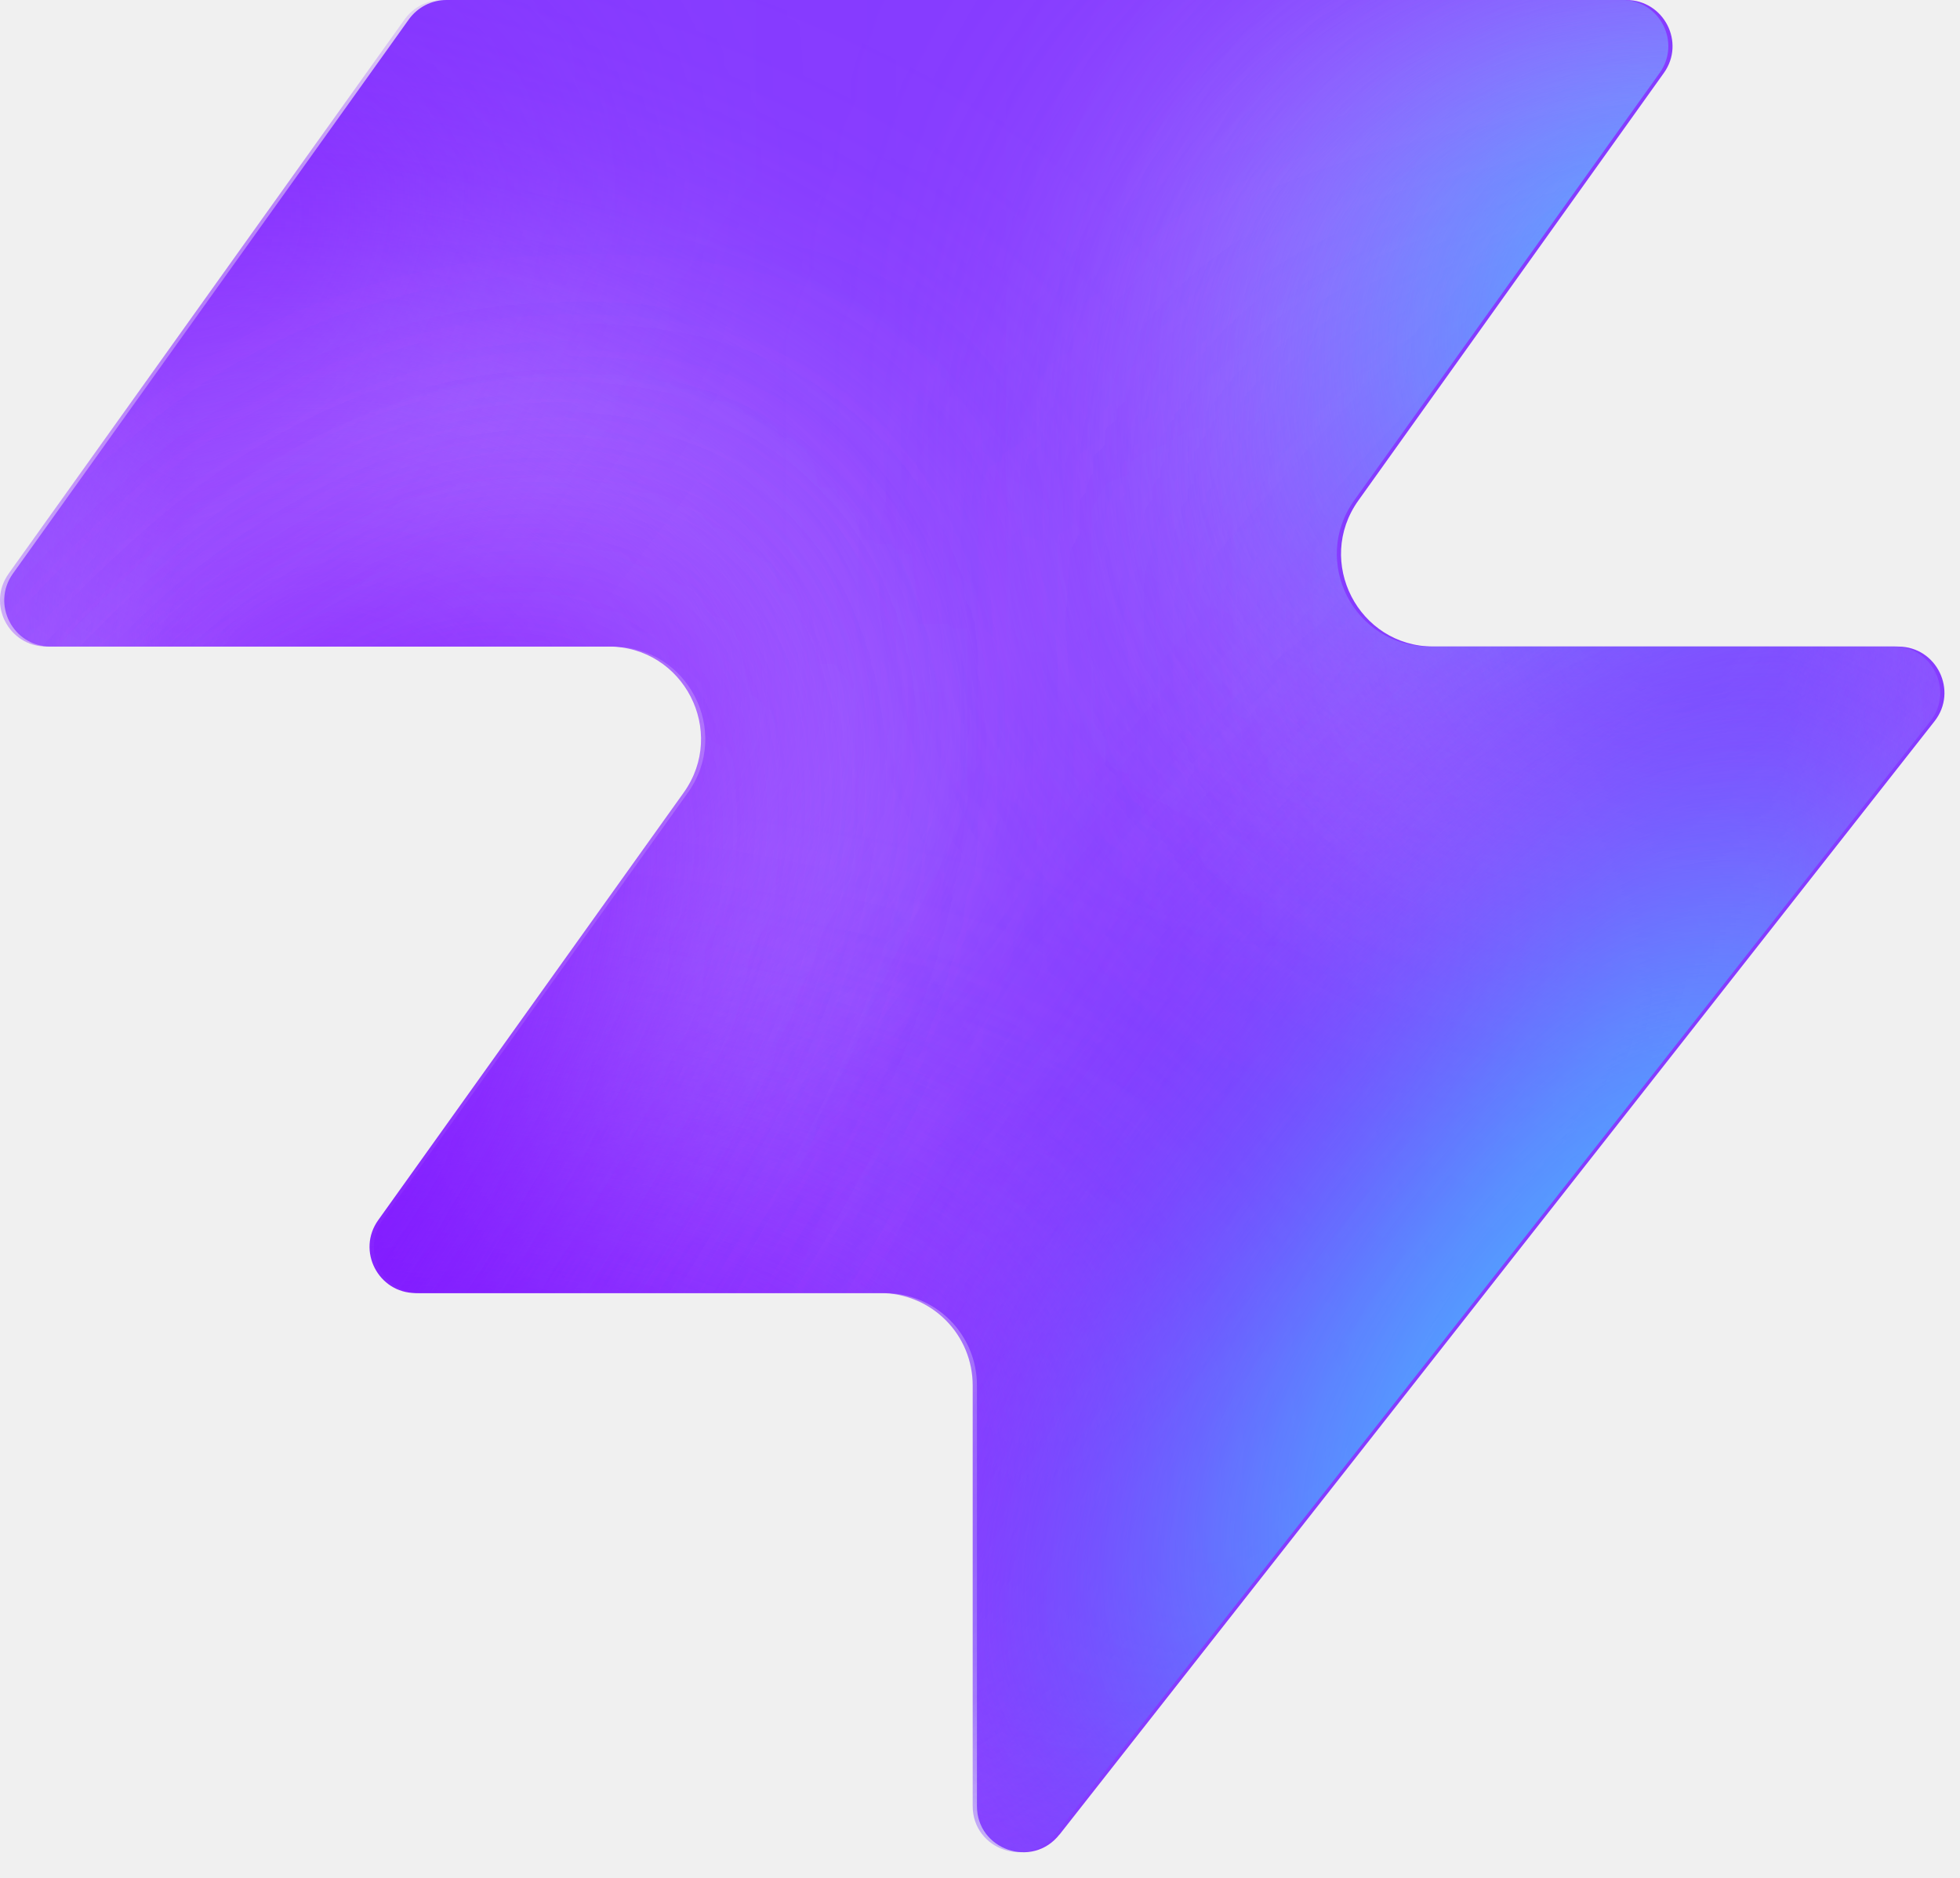
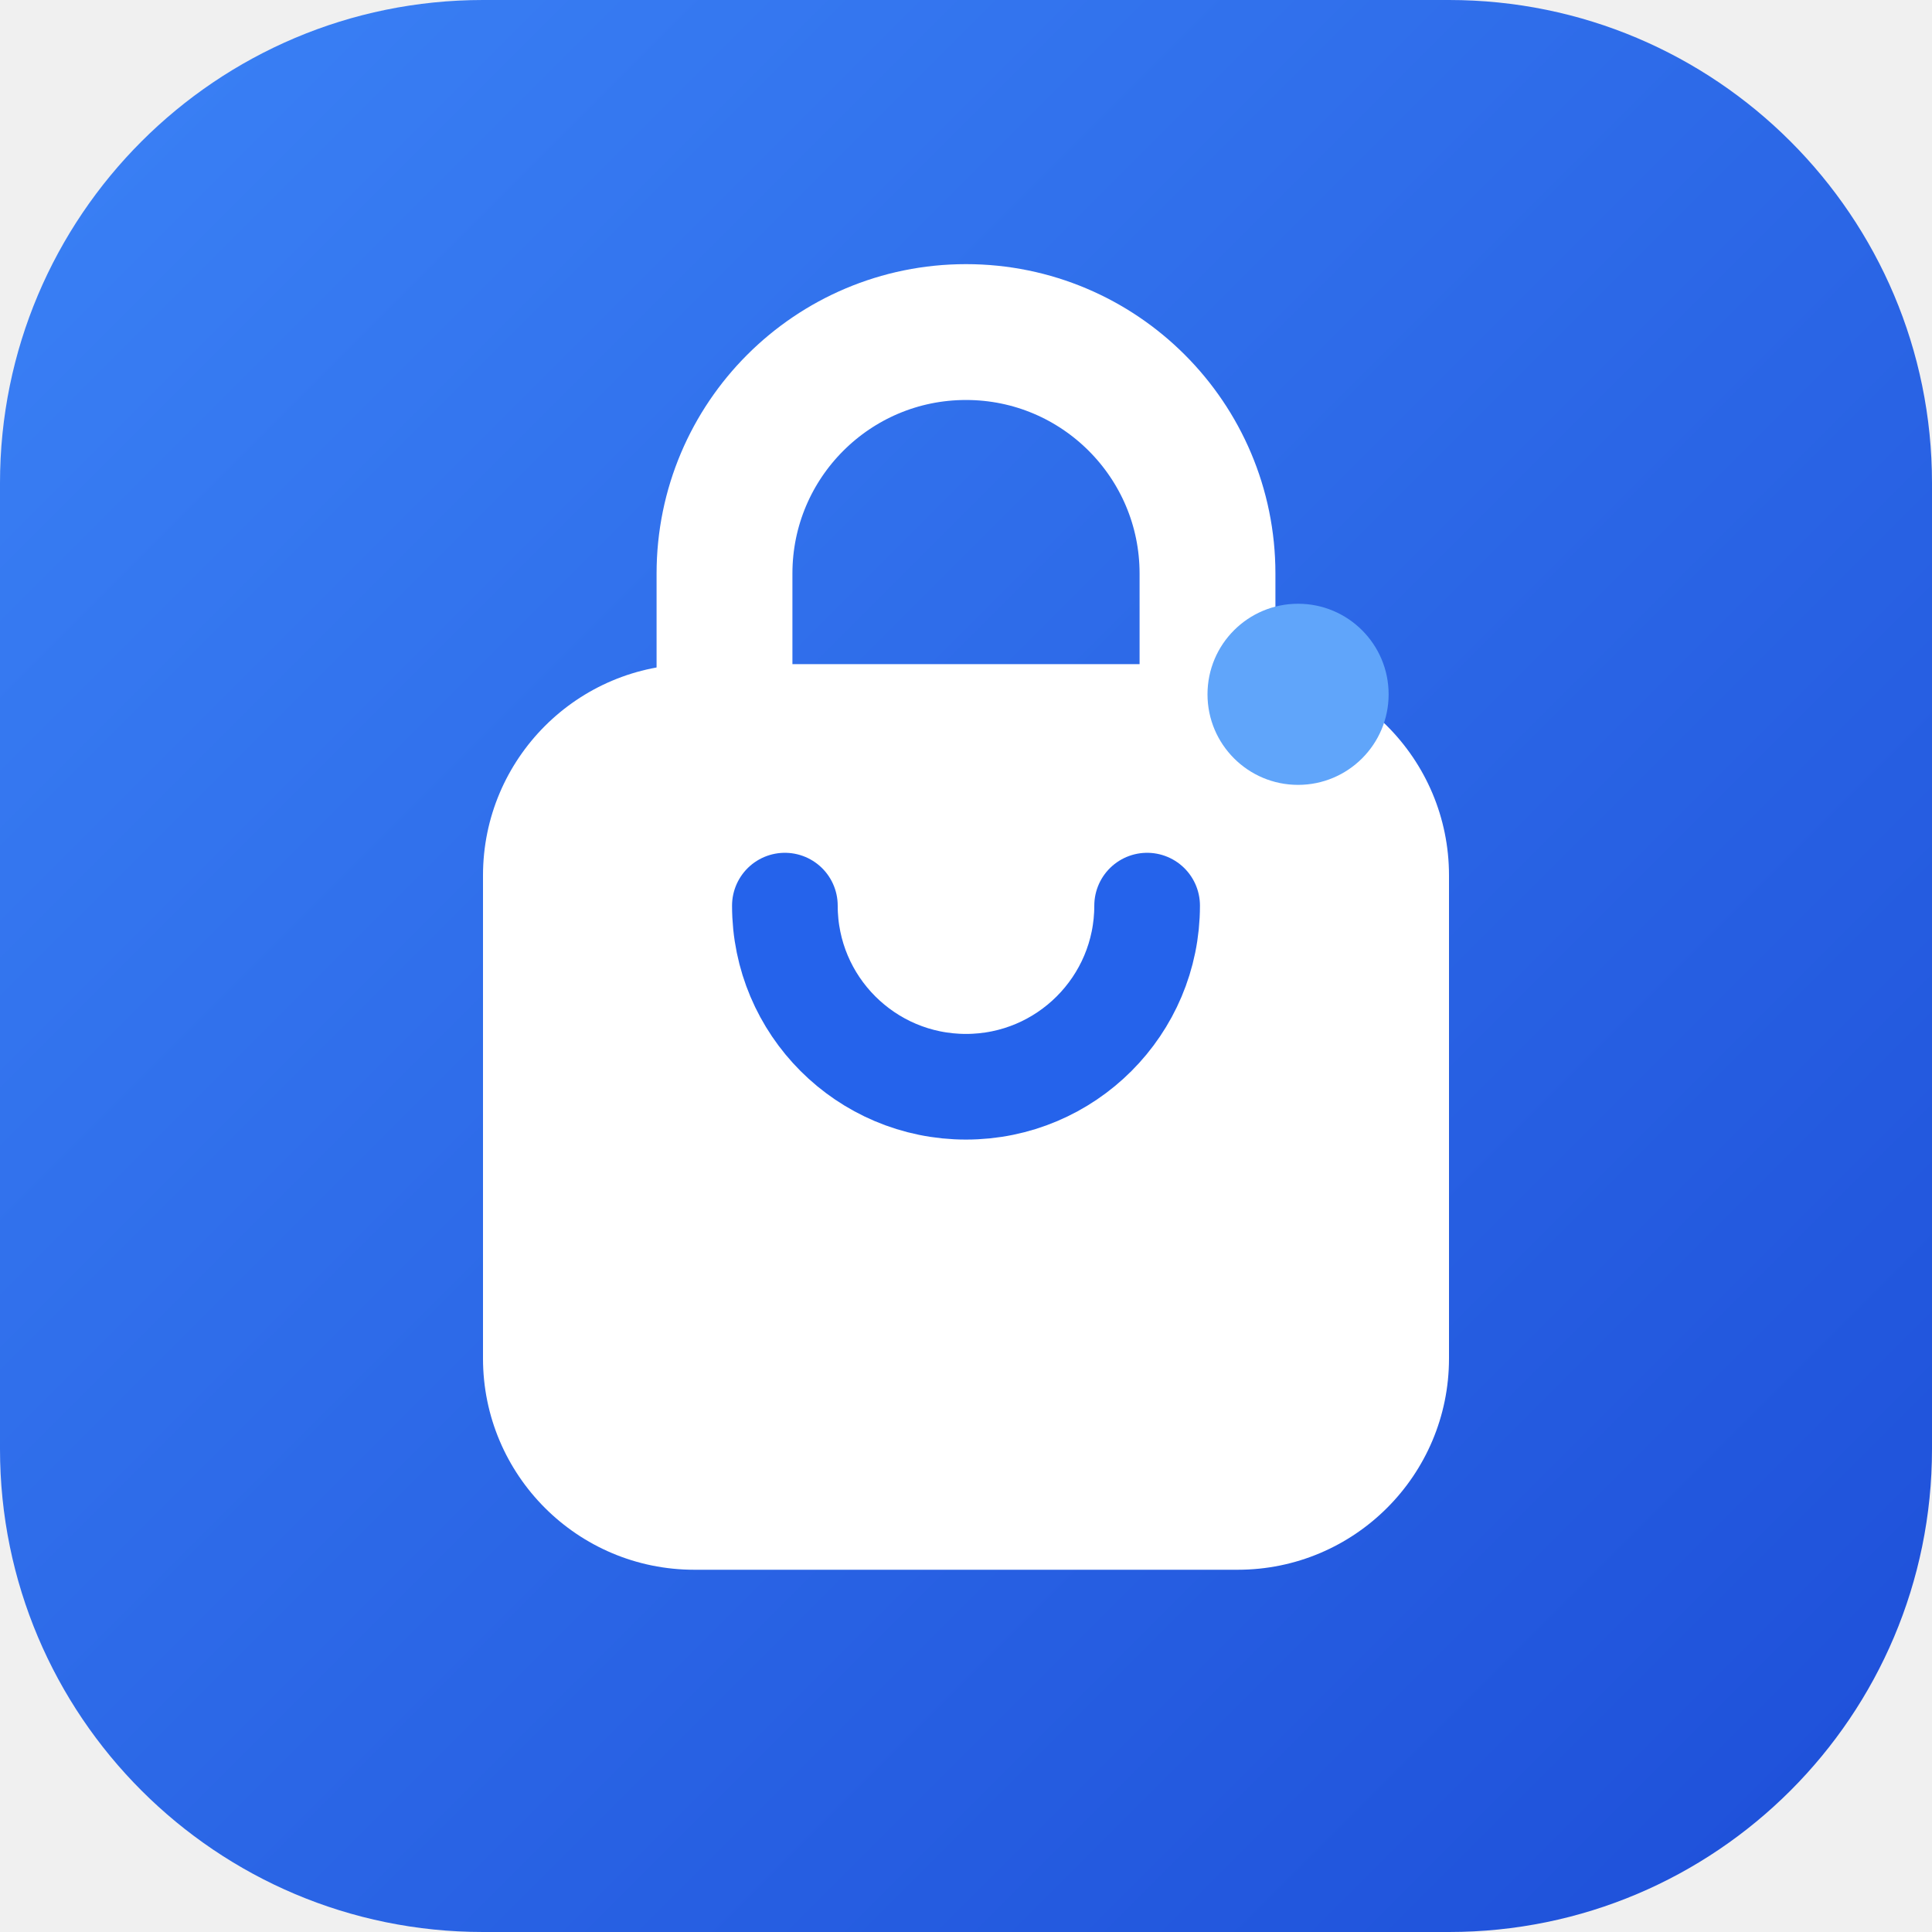
- <svg xmlns="http://www.w3.org/2000/svg" width="48" height="46" fill="none" viewBox="0 0 48 46">
-   <path fill="#863bff" d="M25.946 44.938c-.664.845-2.021.375-2.021-.698V33.937a2.26 2.26 0 0 0-2.262-2.262H10.287c-.92 0-1.456-1.04-.92-1.788l7.48-10.471c1.07-1.497 0-3.578-1.842-3.578H1.237c-.92 0-1.456-1.04-.92-1.788L10.013.474c.214-.297.556-.474.92-.474h28.894c.92 0 1.456 1.04.92 1.788l-7.48 10.471c-1.07 1.498 0 3.579 1.842 3.579h11.377c.943 0 1.473 1.088.89 1.83L25.947 44.94z" style="fill:#863bff;fill:color(display-p3 .525 .23 1);fill-opacity:1" />
-   <mask id="a" width="48" height="46" x="0" y="0" maskUnits="userSpaceOnUse" style="mask-type:alpha">
-     <path fill="#000" d="M25.842 44.938c-.664.844-2.021.375-2.021-.698V33.937a2.26 2.26 0 0 0-2.262-2.262H10.183c-.92 0-1.456-1.04-.92-1.788l7.48-10.471c1.07-1.498 0-3.579-1.842-3.579H1.133c-.92 0-1.456-1.04-.92-1.787L9.91.473c.214-.297.556-.474.92-.474h28.894c.92 0 1.456 1.04.92 1.788l-7.48 10.471c-1.07 1.498 0 3.578 1.842 3.578h11.377c.943 0 1.473 1.088.89 1.832L25.843 44.94z" style="fill:#000;fill-opacity:1" />
-   </mask>
-   <g mask="url(#a)">
-     <g filter="url(#b)">
-       <ellipse cx="5.508" cy="14.704" fill="#ede6ff" rx="5.508" ry="14.704" style="fill:#ede6ff;fill:color(display-p3 .927 .903 1);fill-opacity:1" transform="matrix(.00324 1 1 -.00324 -4.47 31.516)" />
-     </g>
-     <g filter="url(#c)">
-       <ellipse cx="10.399" cy="29.851" fill="#ede6ff" rx="10.399" ry="29.851" style="fill:#ede6ff;fill:color(display-p3 .927 .903 1);fill-opacity:1" transform="matrix(.00324 1 1 -.00324 -39.328 7.883)" />
-     </g>
-     <g filter="url(#d)">
-       <ellipse cx="5.508" cy="30.487" fill="#7e14ff" rx="5.508" ry="30.487" style="fill:#7e14ff;fill:color(display-p3 .492 .077 1);fill-opacity:1" transform="rotate(89.814 -25.913 -14.639)scale(1 -1)" />
-     </g>
-     <g filter="url(#e)">
-       <ellipse cx="5.508" cy="30.599" fill="#7e14ff" rx="5.508" ry="30.599" style="fill:#7e14ff;fill:color(display-p3 .492 .077 1);fill-opacity:1" transform="rotate(89.814 -32.644 -3.334)scale(1 -1)" />
-     </g>
-     <g filter="url(#f)">
-       <ellipse cx="5.508" cy="30.599" fill="#7e14ff" rx="5.508" ry="30.599" style="fill:#7e14ff;fill:color(display-p3 .492 .077 1);fill-opacity:1" transform="matrix(.00324 1 1 -.00324 -34.34 30.47)" />
-     </g>
-     <g filter="url(#g)">
-       <ellipse cx="14.072" cy="22.078" fill="#ede6ff" rx="14.072" ry="22.078" style="fill:#ede6ff;fill:color(display-p3 .927 .903 1);fill-opacity:1" transform="rotate(93.35 24.506 48.493)scale(-1 1)" />
-     </g>
-     <g filter="url(#h)">
-       <ellipse cx="3.47" cy="21.501" fill="#7e14ff" rx="3.47" ry="21.501" style="fill:#7e14ff;fill:color(display-p3 .492 .077 1);fill-opacity:1" transform="rotate(89.009 28.708 47.59)scale(-1 1)" />
-     </g>
-     <g filter="url(#i)">
-       <ellipse cx="3.47" cy="21.501" fill="#7e14ff" rx="3.47" ry="21.501" style="fill:#7e14ff;fill:color(display-p3 .492 .077 1);fill-opacity:1" transform="rotate(89.009 28.708 47.59)scale(-1 1)" />
-     </g>
-     <g filter="url(#j)">
-       <ellipse cx=".387" cy="8.972" fill="#7e14ff" rx="4.407" ry="29.108" style="fill:#7e14ff;fill:color(display-p3 .492 .077 1);fill-opacity:1" transform="rotate(39.51 .387 8.972)" />
-     </g>
-     <g filter="url(#k)">
-       <ellipse cx="47.523" cy="-6.092" fill="#7e14ff" rx="4.407" ry="29.108" style="fill:#7e14ff;fill:color(display-p3 .492 .077 1);fill-opacity:1" transform="rotate(37.892 47.523 -6.092)" />
-     </g>
-     <g filter="url(#l)">
-       <ellipse cx="41.412" cy="6.333" fill="#47bfff" rx="5.971" ry="9.665" style="fill:#47bfff;fill:color(display-p3 .28 .748 1);fill-opacity:1" transform="rotate(37.892 41.412 6.333)" />
-     </g>
-     <g filter="url(#m)">
-       <ellipse cx="-1.879" cy="38.332" fill="#7e14ff" rx="4.407" ry="29.108" style="fill:#7e14ff;fill:color(display-p3 .492 .077 1);fill-opacity:1" transform="rotate(37.892 -1.88 38.332)" />
-     </g>
-     <g filter="url(#n)">
-       <ellipse cx="-1.879" cy="38.332" fill="#7e14ff" rx="4.407" ry="29.108" style="fill:#7e14ff;fill:color(display-p3 .492 .077 1);fill-opacity:1" transform="rotate(37.892 -1.88 38.332)" />
-     </g>
-     <g filter="url(#o)">
-       <ellipse cx="35.651" cy="29.907" fill="#7e14ff" rx="4.407" ry="29.108" style="fill:#7e14ff;fill:color(display-p3 .492 .077 1);fill-opacity:1" transform="rotate(37.892 35.651 29.907)" />
-     </g>
-     <g filter="url(#p)">
-       <ellipse cx="38.418" cy="32.4" fill="#47bfff" rx="5.971" ry="15.297" style="fill:#47bfff;fill:color(display-p3 .28 .748 1);fill-opacity:1" transform="rotate(37.892 38.418 32.4)" />
-     </g>
-   </g>
+ <svg xmlns="http://www.w3.org/2000/svg" viewBox="0 0 64 64" fill="none">
  <defs>
-     <filter id="b" width="60.045" height="41.654" x="-19.77" y="16.149" color-interpolation-filters="sRGB" filterUnits="userSpaceOnUse">
-       <feFlood flood-opacity="0" result="BackgroundImageFix" />
-       <feBlend in="SourceGraphic" in2="BackgroundImageFix" result="shape" />
-       <feGaussianBlur result="effect1_foregroundBlur_2002_17158" stdDeviation="7.659" />
-     </filter>
-     <filter id="c" width="90.34" height="51.437" x="-54.613" y="-7.533" color-interpolation-filters="sRGB" filterUnits="userSpaceOnUse">
-       <feFlood flood-opacity="0" result="BackgroundImageFix" />
-       <feBlend in="SourceGraphic" in2="BackgroundImageFix" result="shape" />
-       <feGaussianBlur result="effect1_foregroundBlur_2002_17158" stdDeviation="7.659" />
-     </filter>
-     <filter id="d" width="79.355" height="29.4" x="-49.64" y="2.03" color-interpolation-filters="sRGB" filterUnits="userSpaceOnUse">
-       <feFlood flood-opacity="0" result="BackgroundImageFix" />
-       <feBlend in="SourceGraphic" in2="BackgroundImageFix" result="shape" />
-       <feGaussianBlur result="effect1_foregroundBlur_2002_17158" stdDeviation="4.596" />
-     </filter>
-     <filter id="e" width="79.579" height="29.4" x="-45.045" y="20.029" color-interpolation-filters="sRGB" filterUnits="userSpaceOnUse">
-       <feFlood flood-opacity="0" result="BackgroundImageFix" />
-       <feBlend in="SourceGraphic" in2="BackgroundImageFix" result="shape" />
-       <feGaussianBlur result="effect1_foregroundBlur_2002_17158" stdDeviation="4.596" />
-     </filter>
-     <filter id="f" width="79.579" height="29.4" x="-43.513" y="21.178" color-interpolation-filters="sRGB" filterUnits="userSpaceOnUse">
-       <feFlood flood-opacity="0" result="BackgroundImageFix" />
-       <feBlend in="SourceGraphic" in2="BackgroundImageFix" result="shape" />
-       <feGaussianBlur result="effect1_foregroundBlur_2002_17158" stdDeviation="4.596" />
-     </filter>
-     <filter id="g" width="74.749" height="58.852" x="15.756" y="-17.901" color-interpolation-filters="sRGB" filterUnits="userSpaceOnUse">
-       <feFlood flood-opacity="0" result="BackgroundImageFix" />
-       <feBlend in="SourceGraphic" in2="BackgroundImageFix" result="shape" />
-       <feGaussianBlur result="effect1_foregroundBlur_2002_17158" stdDeviation="7.659" />
-     </filter>
-     <filter id="h" width="61.377" height="25.362" x="23.548" y="2.284" color-interpolation-filters="sRGB" filterUnits="userSpaceOnUse">
-       <feFlood flood-opacity="0" result="BackgroundImageFix" />
-       <feBlend in="SourceGraphic" in2="BackgroundImageFix" result="shape" />
-       <feGaussianBlur result="effect1_foregroundBlur_2002_17158" stdDeviation="4.596" />
-     </filter>
-     <filter id="i" width="61.377" height="25.362" x="23.548" y="2.284" color-interpolation-filters="sRGB" filterUnits="userSpaceOnUse">
-       <feFlood flood-opacity="0" result="BackgroundImageFix" />
-       <feBlend in="SourceGraphic" in2="BackgroundImageFix" result="shape" />
-       <feGaussianBlur result="effect1_foregroundBlur_2002_17158" stdDeviation="4.596" />
-     </filter>
-     <filter id="j" width="56.045" height="63.649" x="-27.636" y="-22.853" color-interpolation-filters="sRGB" filterUnits="userSpaceOnUse">
-       <feFlood flood-opacity="0" result="BackgroundImageFix" />
-       <feBlend in="SourceGraphic" in2="BackgroundImageFix" result="shape" />
-       <feGaussianBlur result="effect1_foregroundBlur_2002_17158" stdDeviation="4.596" />
-     </filter>
-     <filter id="k" width="54.814" height="64.646" x="20.116" y="-38.415" color-interpolation-filters="sRGB" filterUnits="userSpaceOnUse">
-       <feFlood flood-opacity="0" result="BackgroundImageFix" />
-       <feBlend in="SourceGraphic" in2="BackgroundImageFix" result="shape" />
-       <feGaussianBlur result="effect1_foregroundBlur_2002_17158" stdDeviation="4.596" />
-     </filter>
-     <filter id="l" width="33.541" height="35.313" x="24.641" y="-11.323" color-interpolation-filters="sRGB" filterUnits="userSpaceOnUse">
-       <feFlood flood-opacity="0" result="BackgroundImageFix" />
-       <feBlend in="SourceGraphic" in2="BackgroundImageFix" result="shape" />
-       <feGaussianBlur result="effect1_foregroundBlur_2002_17158" stdDeviation="4.596" />
-     </filter>
-     <filter id="m" width="54.814" height="64.646" x="-29.286" y="6.009" color-interpolation-filters="sRGB" filterUnits="userSpaceOnUse">
-       <feFlood flood-opacity="0" result="BackgroundImageFix" />
-       <feBlend in="SourceGraphic" in2="BackgroundImageFix" result="shape" />
-       <feGaussianBlur result="effect1_foregroundBlur_2002_17158" stdDeviation="4.596" />
-     </filter>
-     <filter id="n" width="54.814" height="64.646" x="-29.286" y="6.009" color-interpolation-filters="sRGB" filterUnits="userSpaceOnUse">
-       <feFlood flood-opacity="0" result="BackgroundImageFix" />
-       <feBlend in="SourceGraphic" in2="BackgroundImageFix" result="shape" />
-       <feGaussianBlur result="effect1_foregroundBlur_2002_17158" stdDeviation="4.596" />
-     </filter>
-     <filter id="o" width="54.814" height="64.646" x="8.244" y="-2.416" color-interpolation-filters="sRGB" filterUnits="userSpaceOnUse">
-       <feFlood flood-opacity="0" result="BackgroundImageFix" />
-       <feBlend in="SourceGraphic" in2="BackgroundImageFix" result="shape" />
-       <feGaussianBlur result="effect1_foregroundBlur_2002_17158" stdDeviation="4.596" />
-     </filter>
-     <filter id="p" width="39.409" height="43.623" x="18.713" y="10.588" color-interpolation-filters="sRGB" filterUnits="userSpaceOnUse">
-       <feFlood flood-opacity="0" result="BackgroundImageFix" />
-       <feBlend in="SourceGraphic" in2="BackgroundImageFix" result="shape" />
-       <feGaussianBlur result="effect1_foregroundBlur_2002_17158" stdDeviation="4.596" />
-     </filter>
+     <linearGradient id="bgGrad" x1="0%" y1="0%" x2="100%" y2="100%">
+       <stop offset="0%" stop-color="#3B82F6" />
+       <stop offset="100%" stop-color="#1D4ED8" />
+     </linearGradient>
  </defs>
+   <rect width="64" height="64" rx="16" fill="url(#bgGrad)" />
+   <path d="M24 24V19C24 14.582 27.582 11 32 11C36.418 11 40 14.582 40 19V24" stroke="#FFFFFF" stroke-width="4.5" stroke-linecap="round" />
+   <rect x="16" y="22" width="32" height="30" rx="7" fill="#FFFFFF" />
+   <path d="M26 30C26 33.314 28.686 36 32 36C35.314 36 38 33.314 38 30" stroke="#2563EB" stroke-width="3.5" stroke-linecap="round" />
+   <circle cx="43" cy="23" r="3" fill="#60A5FA" />
</svg>
